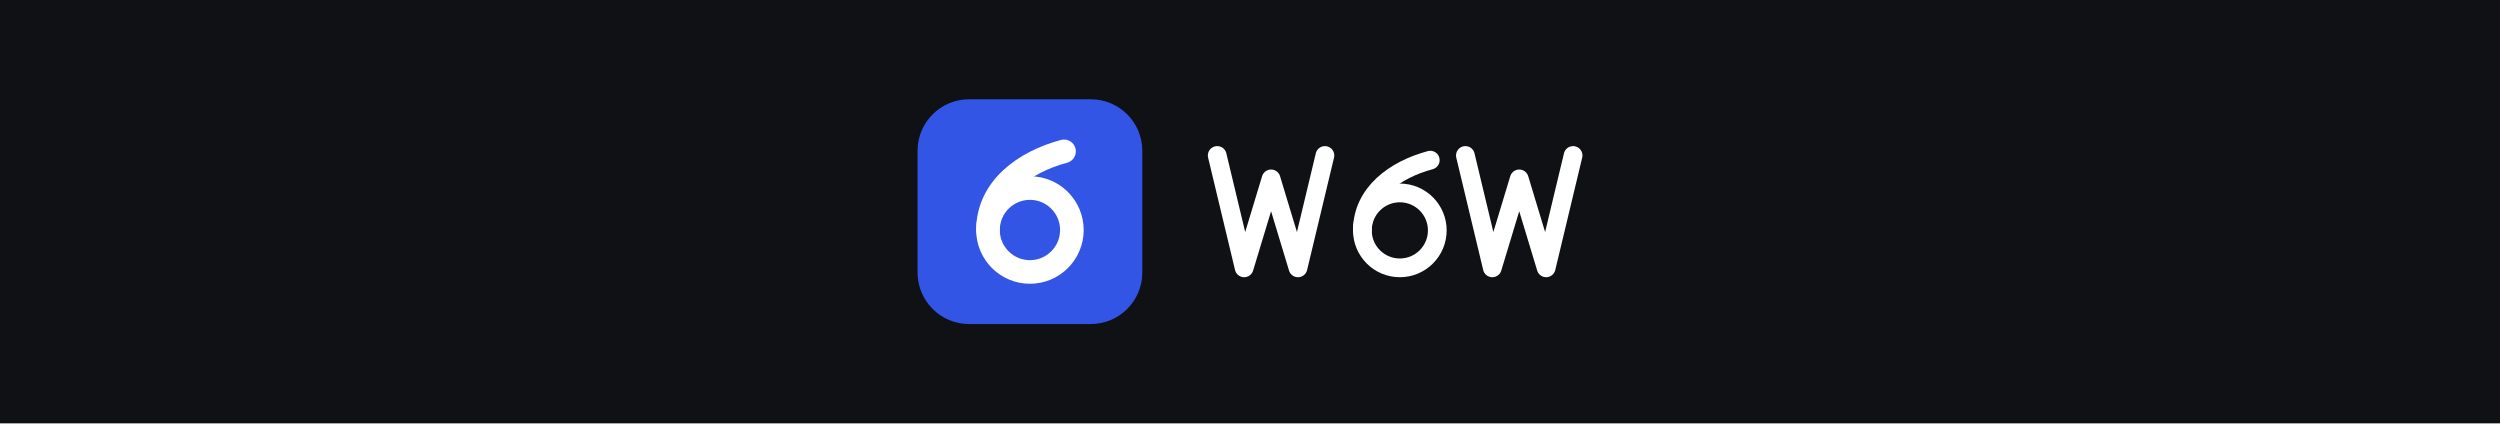
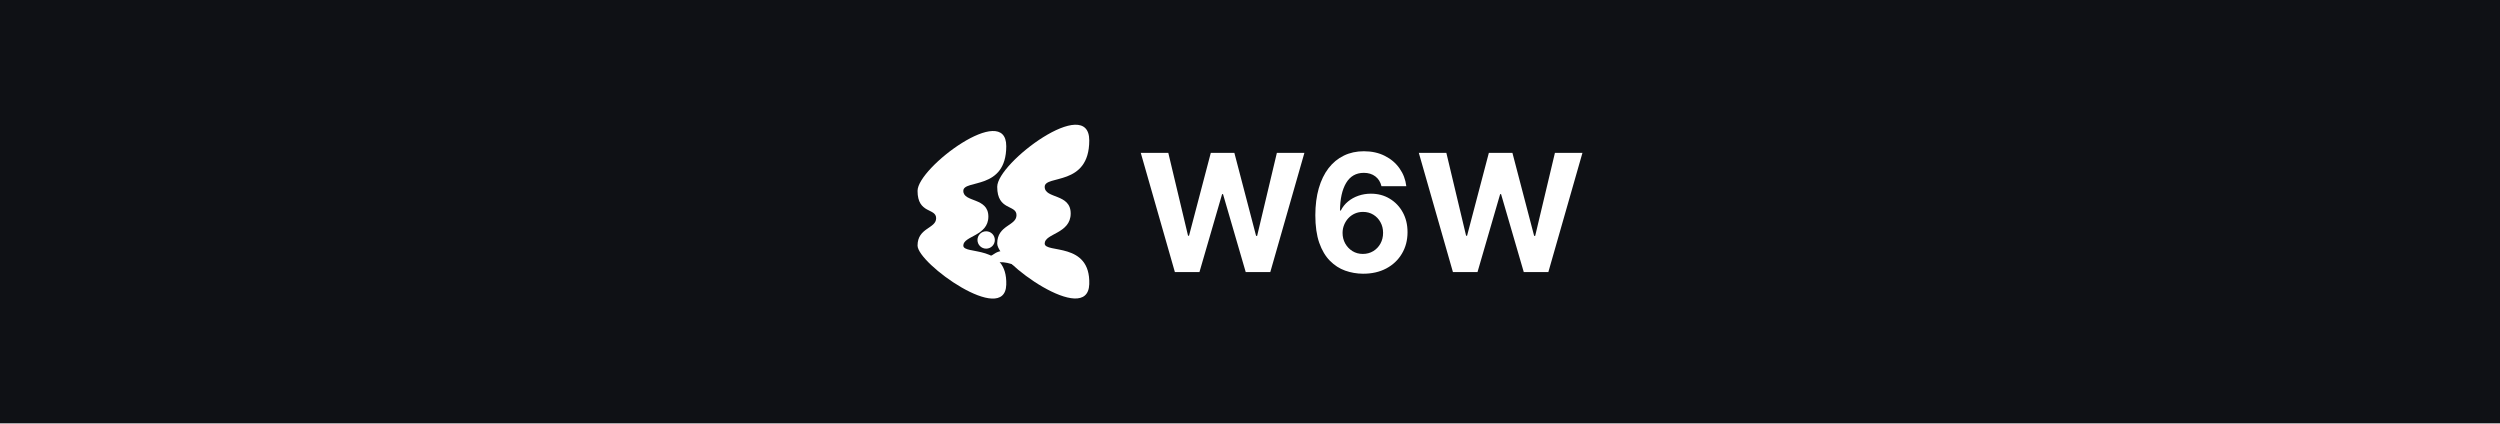
<svg xmlns="http://www.w3.org/2000/svg" viewBox="0 0 1128 191" width="1128" height="191" role="img" aria-label="w6w">
  <rect width="1128" height="191" fill="#0F1115" />
-   <g transform="translate(414,44.79577) scale(1.056338)">
-     <rect width="96" height="96" rx="22" fill="#3355E6" />
-     <g transform="translate(48,48) scale(1.12) translate(-48,-48) translate(-30,23)" fill="none" stroke="#FFFFFF" stroke-width="9" stroke-linecap="round" stroke-linejoin="round">
-       <path d="M91 2 C 76 6, 62 16, 62 32" />
-       <circle cx="78" cy="32" r="16" />
-     </g>
-     <g transform="translate(128,24)" fill="none" stroke="#FFFFFF" stroke-width="8" stroke-linecap="round" stroke-linejoin="round">
-       <path d="M0 0 L11.5 48 L23 10 L34.5 48 L46 0" />
-       <path d="M91 2 C 76 6, 62 16, 62 32" />
-       <circle cx="78" cy="32" r="16" />
-       <path d="M106 0 L117.5 48 L129 10 L140.5 48 L152 0" />
+   <g transform="translate(414,56.27586) scale(0.1655137)">
+     <g fill="#FFFFFF" transform="translate(-67.9016,-105.2733)">
+       <path d="M67.902 285.578C67.902 221.946 309.731 41.895 309.731 163.736C309.731 285.578 192.642 253.401 192.642 285.578C192.642 317.756 260.944 302.571 260.944 355.719C260.944 408.866 192.642 408.092 192.642 434.691C192.642 461.291 313.345 429.113 309.731 541.555C306.117 653.996 67.902 483.707 67.902 434.691C67.902 385.676 118.558 388.62 118.558 360.135C118.558 331.65 67.902 349.211 67.902 285.578Z" />
+       <path d="M285.062 274.496C285.062 208.51 535.993 21.8 535.993 148.148C535.994 274.496 414.498 241.128 414.498 274.496C414.498 307.864 485.37 292.117 485.37 347.23C485.37 402.343 414.498 401.54 414.498 429.123C414.498 456.706 539.744 423.338 535.994 539.938C532.244 656.538 285.062 479.951 285.062 429.123C285.062 378.295 337.625 381.348 337.625 351.81C337.625 322.272 285.062 340.482 285.062 274.496Z" />
+       <path d="M234.531 558.572C237.269 552.545 239.524 545.907 241.709 539.122C233.666 532.149 218.055 522.708 190.113 509.939C92.199 465.197 222.859 495.35 276.679 457.416C330.5 419.482 424.848 523.233 337.308 489.514C263.377 461.036 253.58 502.259 241.709 539.122C261.851 556.585 234.531 558.572 234.531 558.572Z" />
+       <circle cx="254.91" cy="419.441" r="23.668" />
+       <path d="M769.397 507L676.41 182.021H751.466L805.259 407.824H807.957L867.304 182.021H931.57L990.758 408.3H993.614L1047.41 182.021H1122.46L1029.48 507H962.512L900.627 294.526H898.088L836.361 507H769.397ZM1282.06 511.443C1265.34 511.337 1249.21 508.534 1233.66 503.033C1218.21 497.532 1204.36 488.593 1192.08 476.216C1179.81 463.839 1170.08 447.442 1162.89 427.025C1155.8 406.608 1152.26 381.536 1152.26 351.81C1152.36 324.517 1155.48 300.132 1161.62 278.658C1167.86 257.077 1176.75 238.776 1188.28 223.754C1199.91 208.732 1213.82 197.307 1230.01 189.479C1246.19 181.545 1264.34 177.578 1284.44 177.578C1306.12 177.578 1325.27 181.809 1341.88 190.272C1358.49 198.629 1371.82 210.002 1381.87 224.389C1392.02 238.776 1398.16 254.908 1400.27 272.786H1332.52C1329.87 261.467 1324.32 252.581 1315.86 246.128C1307.39 239.675 1296.92 236.448 1284.44 236.448C1263.28 236.448 1247.2 245.652 1236.2 264.059C1225.3 282.466 1219.75 307.485 1219.54 339.115H1221.76C1226.62 329.489 1233.18 321.29 1241.43 314.52C1249.79 307.643 1259.26 302.407 1269.84 298.81C1280.52 295.108 1291.79 293.256 1303.64 293.256C1322.89 293.256 1340.03 297.805 1355.05 306.903C1370.07 315.895 1381.92 328.272 1390.59 344.034C1399.27 359.797 1403.61 377.833 1403.61 398.145C1403.61 420.148 1398.48 439.719 1388.21 456.857C1378.06 473.994 1363.83 487.429 1345.53 497.162C1327.33 506.788 1306.18 511.549 1282.06 511.443ZM1281.74 457.491C1292.32 457.491 1301.79 454.953 1310.14 449.875C1318.5 444.797 1325.06 437.921 1329.82 429.246C1334.58 420.572 1336.96 410.839 1336.96 400.049C1336.96 389.258 1334.58 379.579 1329.82 371.01C1325.17 362.441 1318.71 355.618 1310.46 350.54C1302.21 345.462 1292.79 342.924 1282.22 342.924C1274.28 342.924 1266.93 344.405 1260.16 347.367C1253.49 350.329 1247.62 354.454 1242.55 359.744C1237.57 365.033 1233.66 371.169 1230.8 378.151C1227.95 385.027 1226.52 392.379 1226.52 400.207C1226.52 410.68 1228.9 420.254 1233.66 428.929C1238.53 437.603 1245.08 444.532 1253.34 449.716C1261.69 454.9 1271.16 457.491 1281.74 457.491ZM1527.38 507L1434.39 182.021H1509.45L1563.24 407.824H1565.94L1625.28 182.021H1689.55L1748.74 408.3H1751.59L1805.39 182.021H1880.44L1787.46 507H1720.49L1658.61 294.526H1656.07L1594.34 507H1527.38Z" />
    </g>
  </g>
</svg>
